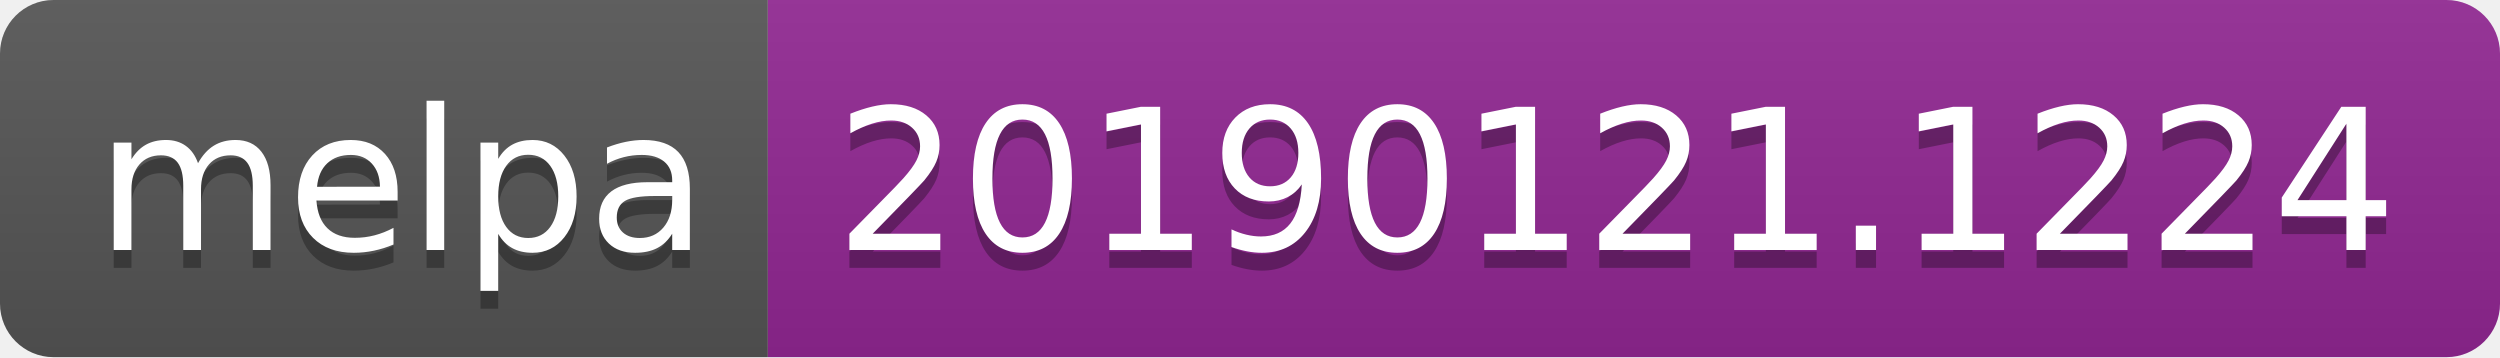
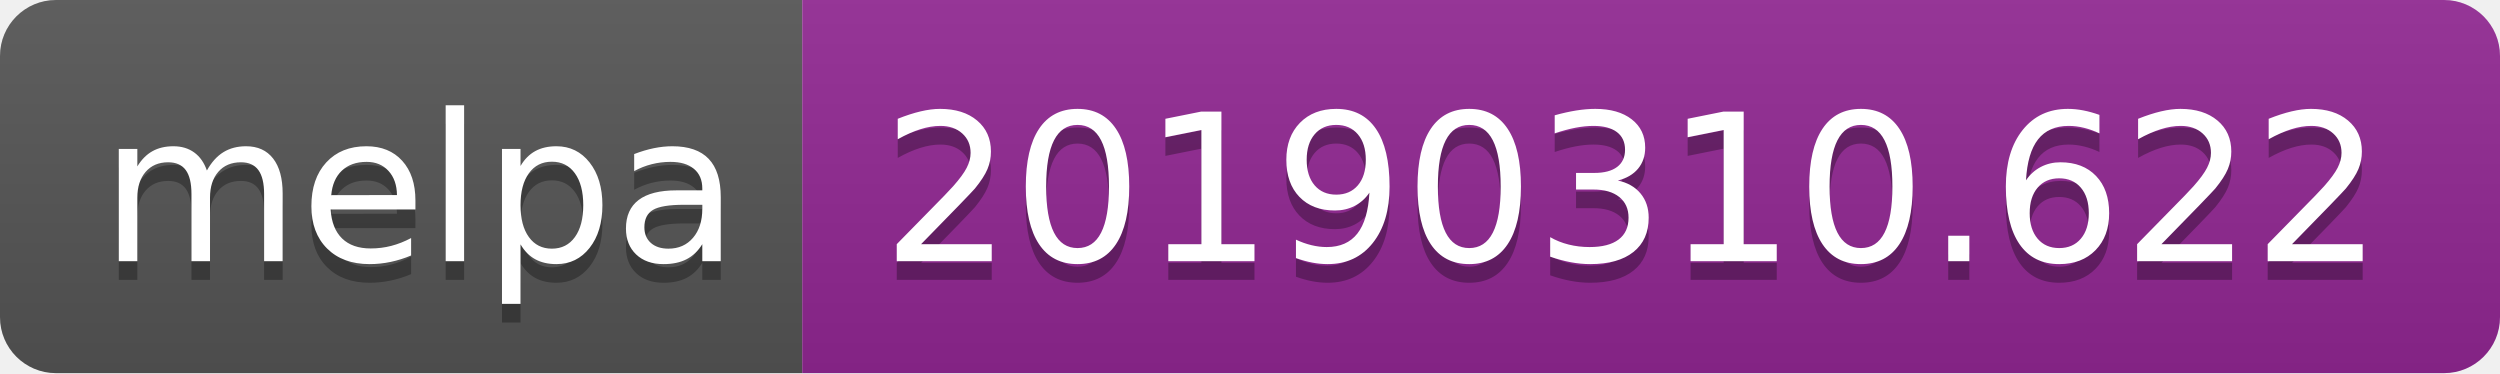
- <svg xmlns="http://www.w3.org/2000/svg" width="140" height="20">
+ <svg xmlns="http://www.w3.org/2000/svg" width="134" height="20">
  <linearGradient id="b" x2="0" y2="100%">
    <stop offset="0" stop-color="#bbb" stop-opacity=".1" />
    <stop offset="1" stop-opacity=".1" />
  </linearGradient>
  <clipPath id="a">
-     <rect width="140" height="20" rx="3" fill="#fff" />
+     <rect width="134" height="20" rx="3" fill="#fff" />
  </clipPath>
  <g clip-path="url(#a)">
    <path fill="#555" d="M0 0h43v20H0z" />
-     <path fill="#922793" d="M43 0h97v20H43z" />
-     <path fill="url(#b)" d="M0 0h140v20H0z" />
+     <path fill="#922793" d="M43 0h91v20H43z" />
+     <path fill="url(#b)" d="M0 0h134v20H0z" />
  </g>
  <g fill="#fff" text-anchor="middle" font-family="DejaVu Sans,Verdana,Geneva,sans-serif" font-size="110">
    <text x="225" y="150" fill="#010101" fill-opacity=".3" transform="scale(.1)" textLength="330">melpa</text>
    <text x="225" y="140" transform="scale(.1)" textLength="330">melpa</text>
-     <text x="905" y="150" fill="#010101" fill-opacity=".3" transform="scale(.1)" textLength="870">20190121.1224</text>
-     <text x="905" y="140" transform="scale(.1)" textLength="870">20190121.1224</text>
+     <text x="875" y="150" fill="#010101" fill-opacity=".3" transform="scale(.1)" textLength="810">20190310.622</text>
+     <text x="875" y="140" transform="scale(.1)" textLength="810">20190310.622</text>
  </g>
</svg>
